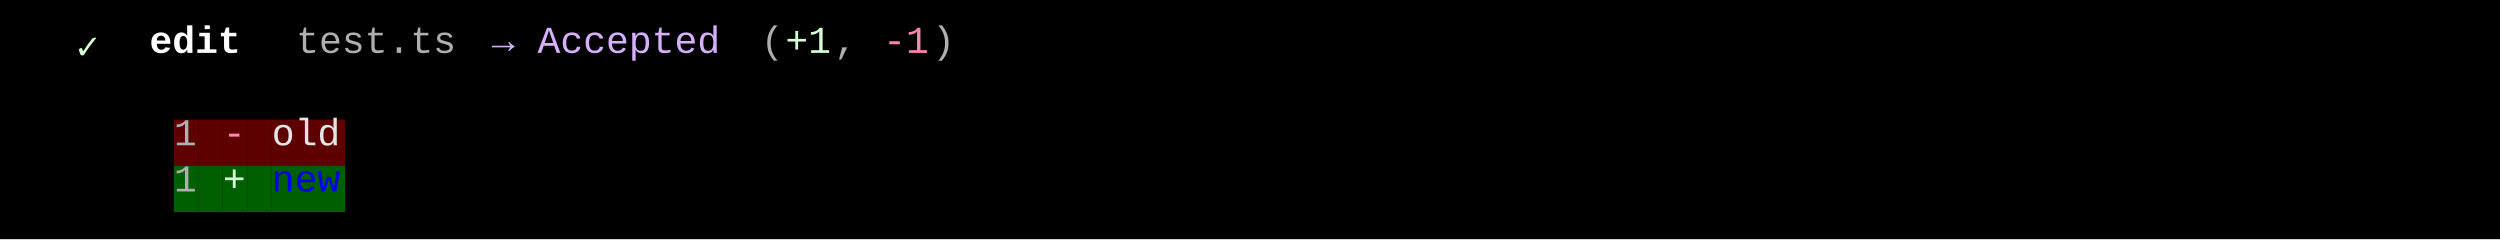
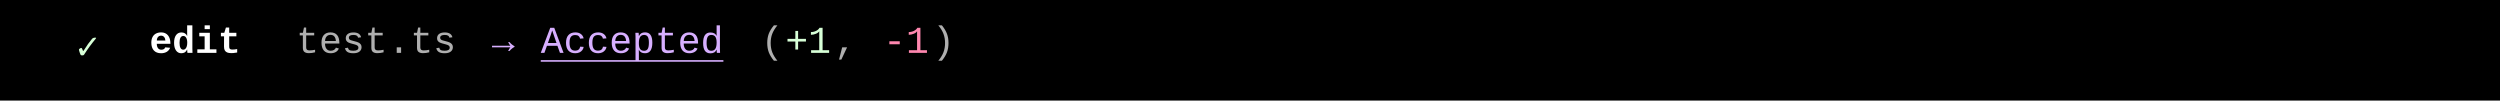
- <svg xmlns="http://www.w3.org/2000/svg" width="920" height="88" viewBox="0 0 920 88">
+ <svg xmlns="http://www.w3.org/2000/svg" width="920" height="37" viewBox="0 0 920 37">
  <style>
    text { font-family: Consolas, "Courier New", monospace; font-size: 14px; dominant-baseline: text-before-edge; white-space: pre; }
  </style>
-   <rect width="920" height="88" fill="#000000" />
+   <rect width="920" height="37" fill="#000000" />
  <g transform="translate(10, 10)">
    <text x="18" y="2" fill="#d7ffd7" textLength="9" lengthAdjust="spacingAndGlyphs">✓</text>
    <text x="45" y="2" fill="#ffffff" textLength="45" lengthAdjust="spacingAndGlyphs" font-weight="bold">edit </text>
    <text x="99" y="2" fill="#afafaf" textLength="63" lengthAdjust="spacingAndGlyphs">test.ts</text>
-     <text x="171" y="2" fill="#d7afff" textLength="90" lengthAdjust="spacingAndGlyphs">→ Accepted</text>
+     <text x="171" y="2" fill="#d7afff" textLength="18" lengthAdjust="spacingAndGlyphs">→ </text>
+     <text x="189" y="2" fill="#d7afff" textLength="72" lengthAdjust="spacingAndGlyphs" text-decoration="underline">Accepted</text>
    <text x="270" y="2" fill="#afafaf" textLength="9" lengthAdjust="spacingAndGlyphs">(</text>
    <text x="279" y="2" fill="#d7ffd7" textLength="18" lengthAdjust="spacingAndGlyphs">+1</text>
    <text x="297" y="2" fill="#afafaf" textLength="18" lengthAdjust="spacingAndGlyphs">, </text>
    <text x="315" y="2" fill="#ff87af" textLength="18" lengthAdjust="spacingAndGlyphs">-1</text>
    <text x="333" y="2" fill="#afafaf" textLength="9" lengthAdjust="spacingAndGlyphs">)</text>
-     <rect x="54" y="34" width="9" height="17" fill="#5f0000" />
-     <text x="54" y="36" fill="#afafaf" textLength="9" lengthAdjust="spacingAndGlyphs">1</text>
-     <rect x="63" y="34" width="9" height="17" fill="#5f0000" />
-     <rect x="72" y="34" width="9" height="17" fill="#5f0000" />
-     <text x="72" y="36" fill="#ff87af" textLength="9" lengthAdjust="spacingAndGlyphs">-</text>
-     <rect x="81" y="34" width="9" height="17" fill="#5f0000" />
-     <rect x="90" y="34" width="27" height="17" fill="#5f0000" />
-     <text x="90" y="36" fill="#e5e5e5" textLength="27" lengthAdjust="spacingAndGlyphs">old</text>
-     <rect x="54" y="51" width="9" height="17" fill="#005f00" />
-     <text x="54" y="53" fill="#afafaf" textLength="9" lengthAdjust="spacingAndGlyphs">1</text>
-     <rect x="63" y="51" width="9" height="17" fill="#005f00" />
-     <rect x="72" y="51" width="9" height="17" fill="#005f00" />
-     <text x="72" y="53" fill="#d7ffd7" textLength="9" lengthAdjust="spacingAndGlyphs">+</text>
-     <rect x="81" y="51" width="9" height="17" fill="#005f00" />
-     <rect x="90" y="51" width="27" height="17" fill="#005f00" />
-     <text x="90" y="53" fill="#0000ee" textLength="27" lengthAdjust="spacingAndGlyphs">new</text>
  </g>
</svg>
